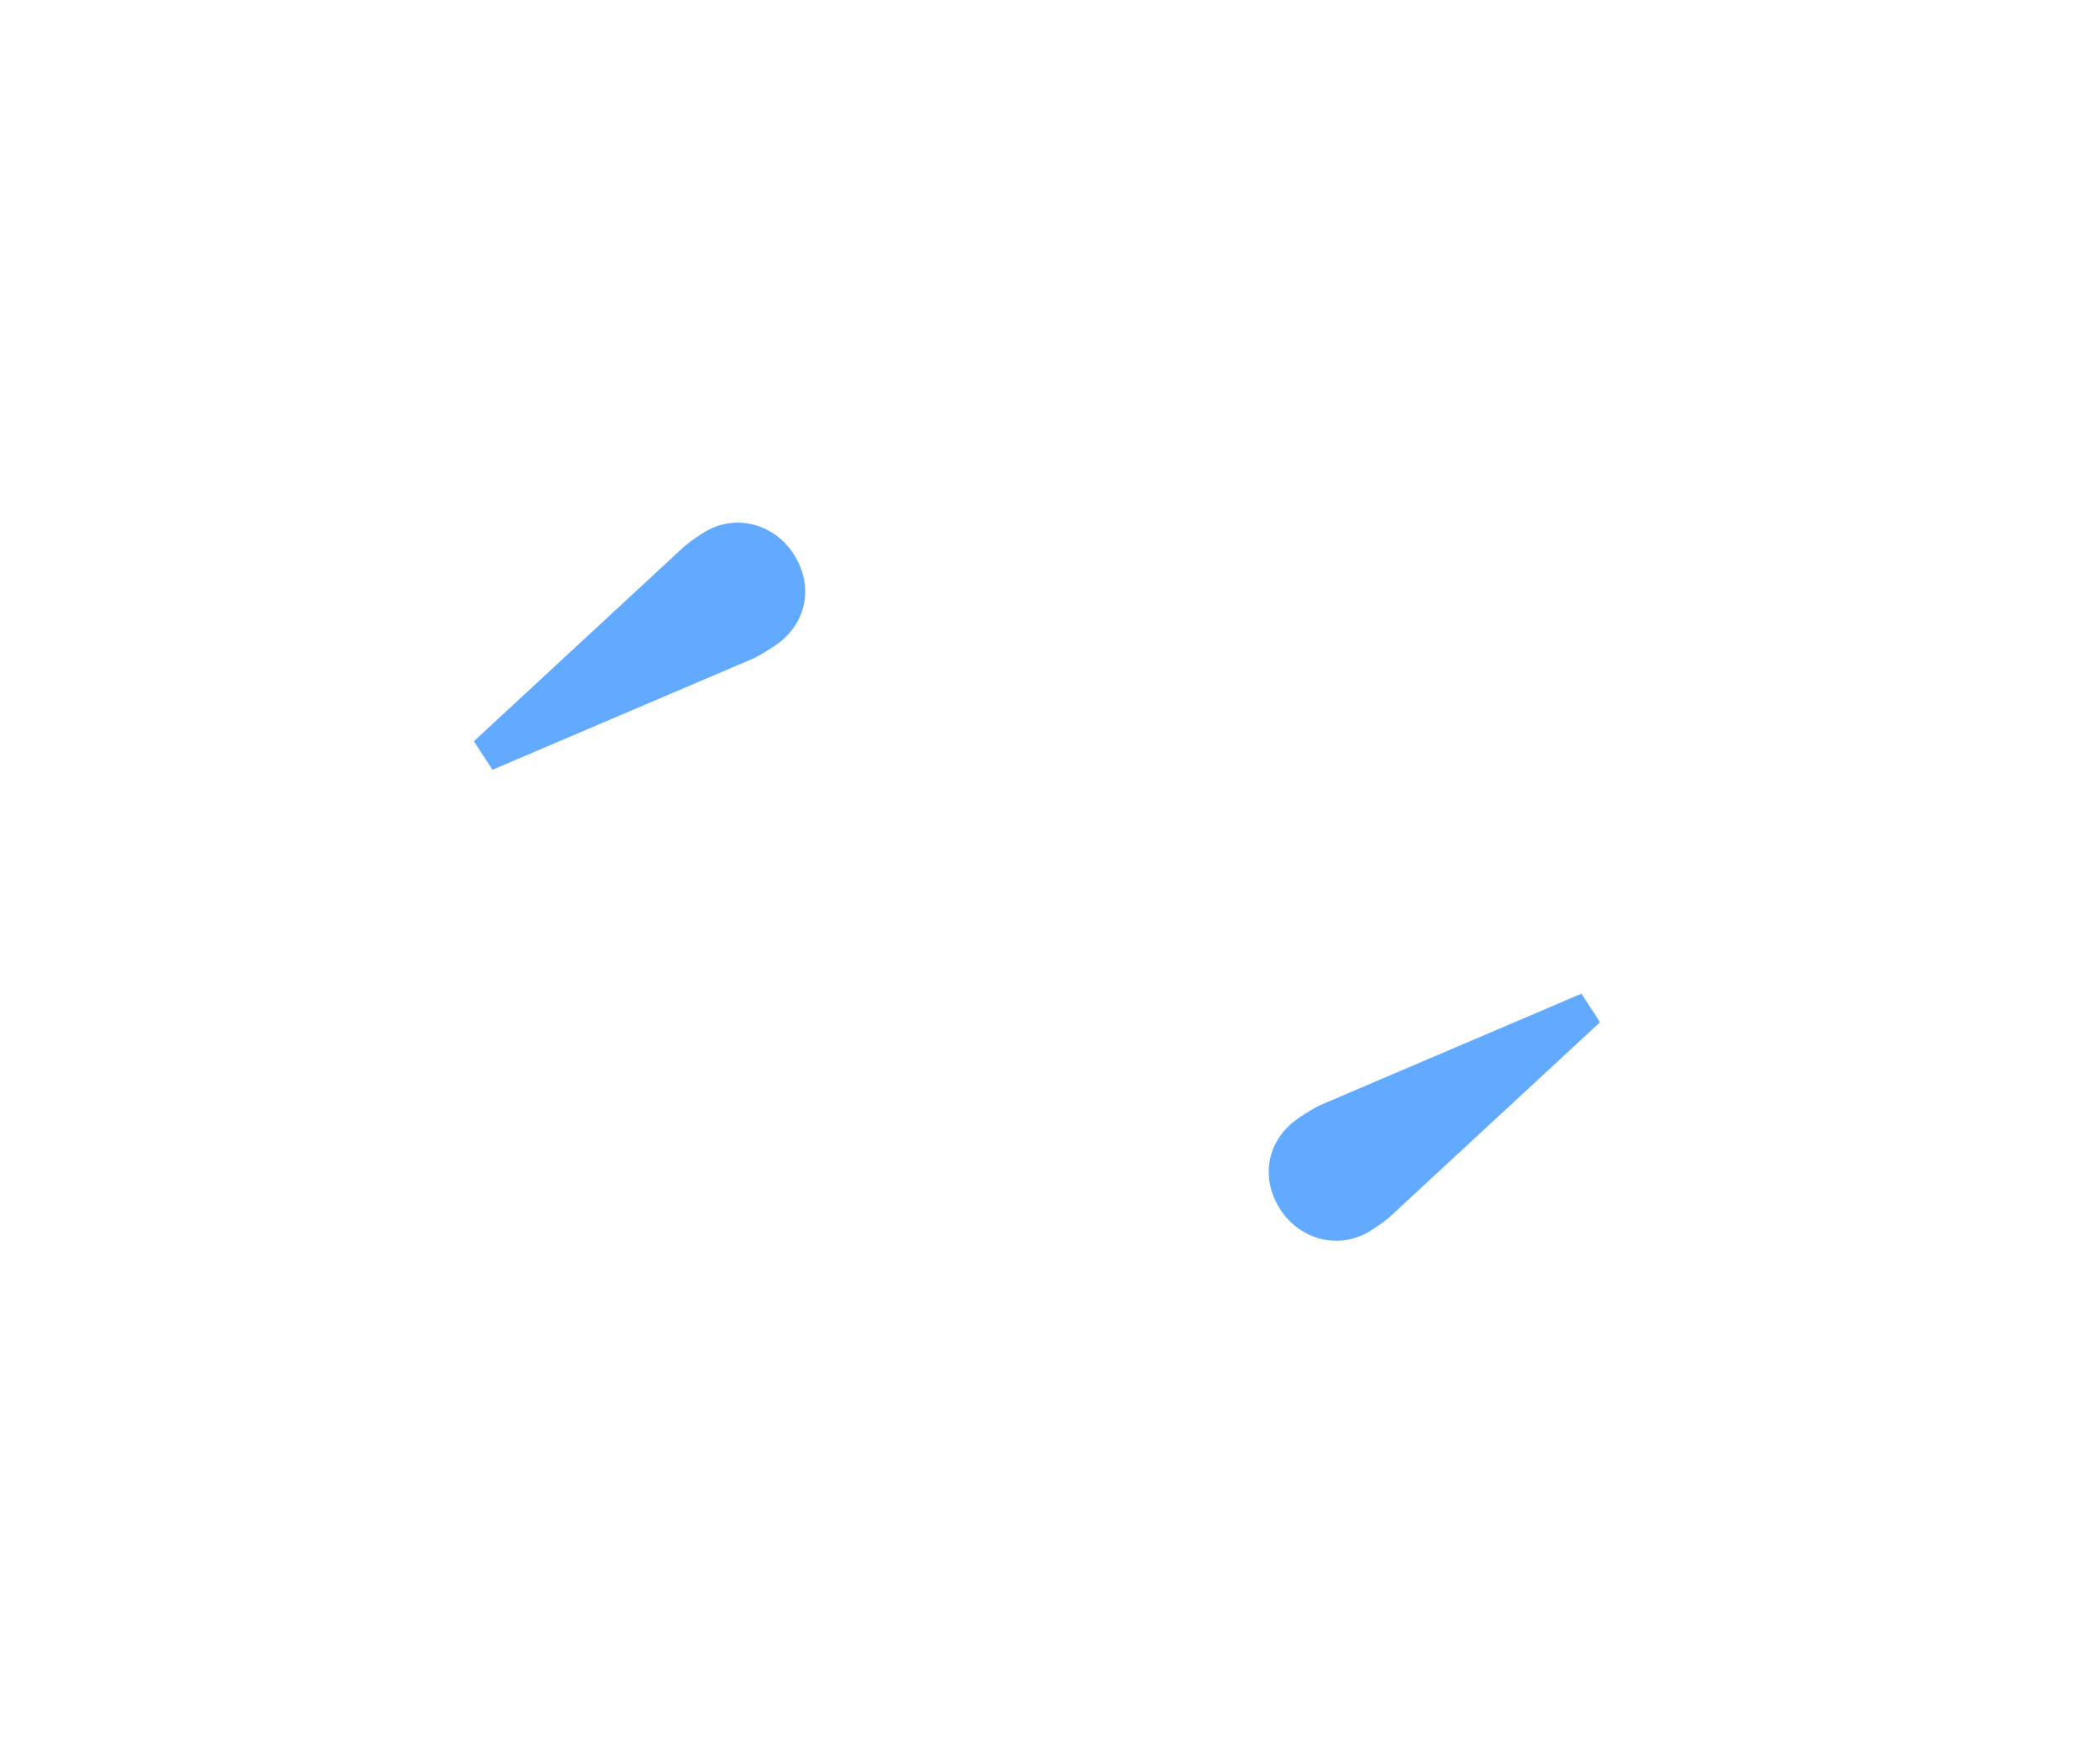
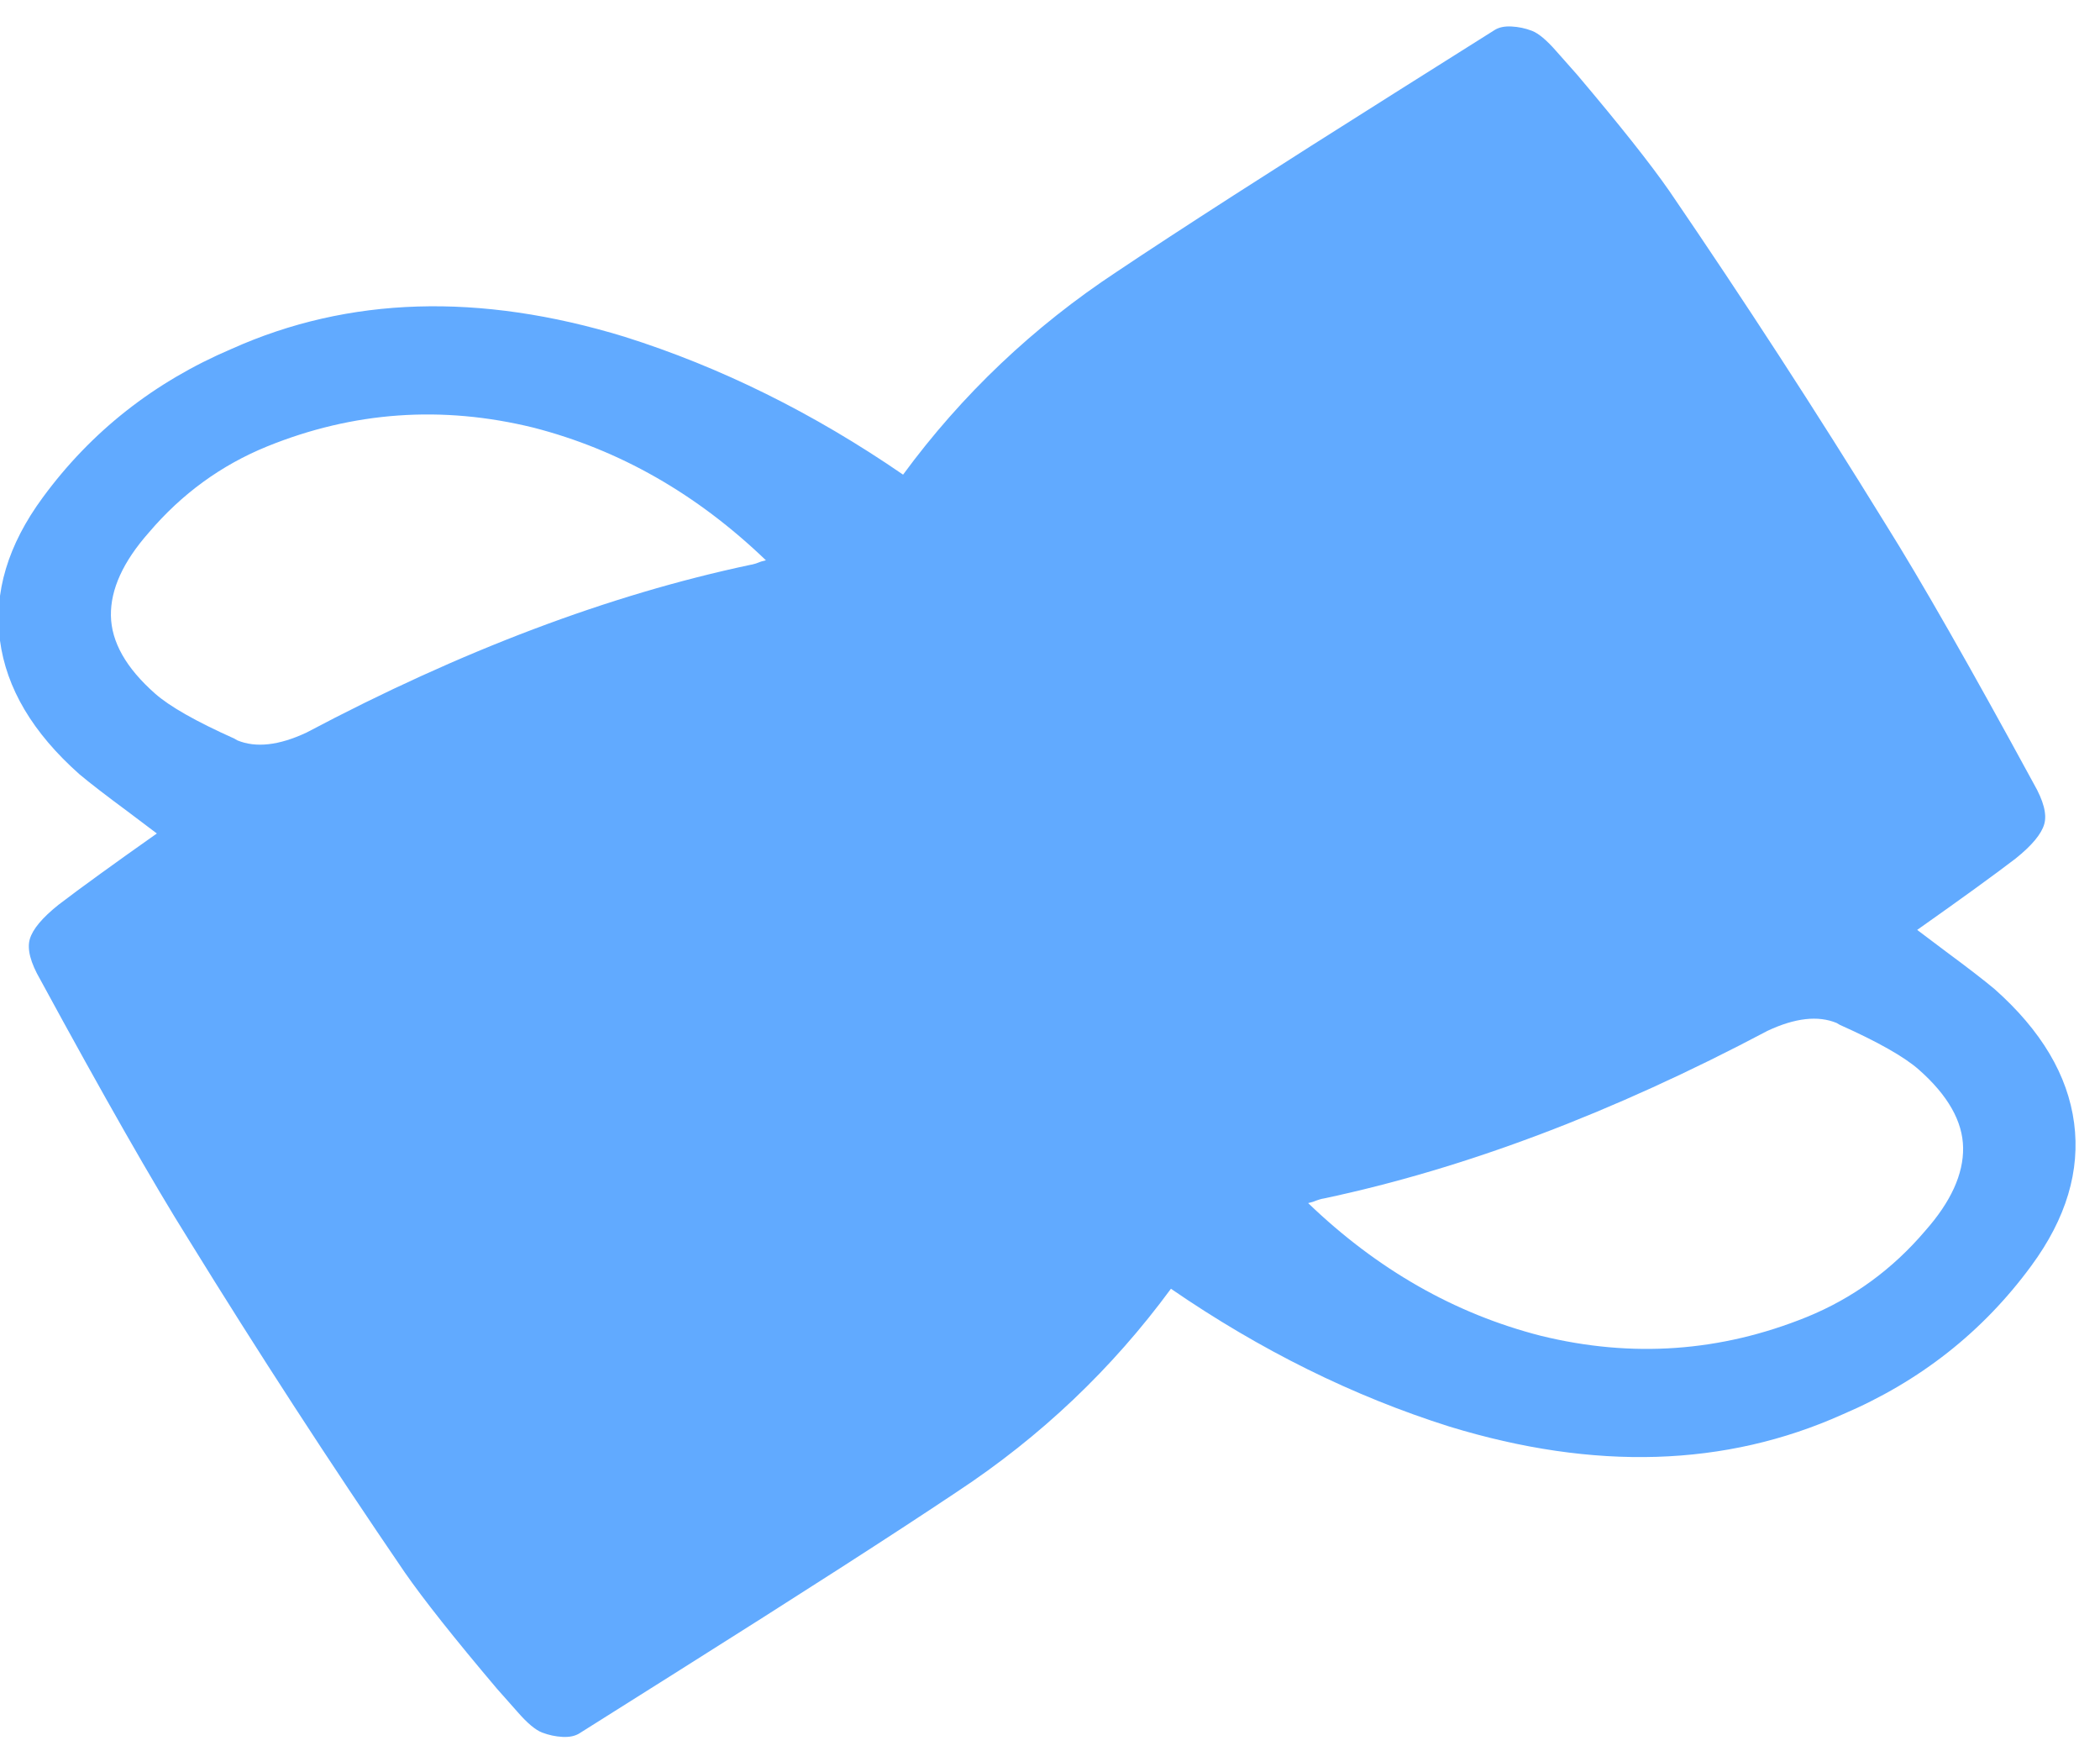
<svg xmlns="http://www.w3.org/2000/svg" width="54px" height="45px" viewBox="0 0 54 45" version="1.1">
-   <g id="Desktop" stroke="none" stroke-width="1" fill="none" fill-rule="evenodd" font-family="icofont, IcoFont" font-size="40" font-weight="normal">
+   <g id="Desktop" stroke="none" stroke-width="1" fill="none" fill-rule="evenodd">
    <g id="01" transform="translate(-378, -3495)" fill="#61AAFF">
-       <g id="Group-10" transform="translate(263, 3487)">
-         <g id="Group-6" transform="translate(104, 0)">
-           <text id="" transform="translate(46.40819, 31.48315) rotate(57) translate(-46.40819, -31.48315) ">
-             <tspan x="26.408" y="43.983"></tspan>
-           </text>
-           <text id="-copy" transform="translate(27.66619, 30.66619) scale(-1, -1) rotate(57) translate(-27.66619, -30.66619) ">
-             <tspan x="7.666" y="44.666"></tspan>
-           </text>
+       <g id="Group-10" transform="translate(258, 3495)">
+         <g id="Group-6" transform="translate(119, 0)">
+           <path d="M24.222,12.202 C25.738,10.14 27.572,8.4 29.723,6.982 C31.318,5.914 33.741,4.357 36.991,2.31 L39.428,0.775 C39.539,0.703 39.686,0.671 39.867,0.681 C40.048,0.69 40.223,0.727 40.393,0.792 C40.562,0.857 40.771,1.032 41.019,1.316 L41.555,1.921 C42.649,3.214 43.44,4.211 43.927,4.912 C45.853,7.731 47.705,10.583 49.482,13.467 C50.389,14.913 51.66,17.139 53.296,20.147 C53.549,20.587 53.64,20.934 53.566,21.188 C53.493,21.442 53.247,21.737 52.829,22.072 C52.276,22.495 51.433,23.106 50.299,23.906 L51.047,24.469 C51.597,24.875 52.011,25.195 52.289,25.427 C53.489,26.492 54.171,27.639 54.334,28.869 C54.496,30.099 54.13,31.322 53.235,32.539 C51.987,34.24 50.367,35.515 48.374,36.364 C45.37,37.711 42.003,37.815 38.274,36.675 C35.801,35.895 33.413,34.714 31.11,33.131 C29.594,35.193 27.761,36.932 25.61,38.35 C24.014,39.418 21.591,40.976 18.342,43.022 L15.905,44.557 C15.793,44.63 15.646,44.661 15.465,44.652 C15.284,44.642 15.109,44.605 14.94,44.54 C14.77,44.475 14.562,44.301 14.314,44.017 L13.777,43.411 C12.683,42.118 11.893,41.121 11.406,40.42 C9.48,37.601 7.628,34.75 5.85,31.866 C4.943,30.42 3.672,28.193 2.037,25.185 C1.783,24.746 1.693,24.399 1.766,24.144 C1.839,23.89 2.085,23.595 2.504,23.26 C3.056,22.838 3.899,22.227 5.033,21.427 L4.285,20.863 C3.736,20.457 3.321,20.138 3.043,19.905 C1.843,18.84 1.162,17.693 0.999,16.463 C0.836,15.233 1.202,14.01 2.097,12.793 C3.345,11.092 4.966,9.817 6.958,8.968 C9.963,7.621 13.329,7.518 17.058,8.657 C19.532,9.437 21.919,10.619 24.222,12.202 Z M47.461,33.857 C48.643,33.375 49.658,32.637 50.506,31.641 C51.166,30.895 51.49,30.183 51.48,29.506 C51.47,28.829 51.091,28.161 50.345,27.501 C49.972,27.171 49.292,26.786 48.306,26.345 L48.229,26.299 C47.751,26.101 47.158,26.168 46.451,26.5 C42.476,28.604 38.672,30.042 35.038,30.811 C34.979,30.818 34.886,30.847 34.76,30.897 L34.638,30.929 C36.414,32.636 38.409,33.774 40.621,34.34 C42.966,34.916 45.246,34.755 47.461,33.857 Z M7.871,11.476 C6.689,11.957 5.674,12.695 4.827,13.691 C4.167,14.438 3.842,15.149 3.852,15.826 C3.863,16.503 4.241,17.172 4.988,17.831 C5.361,18.161 6.04,18.547 7.026,18.988 L7.103,19.033 C7.582,19.231 8.174,19.164 8.881,18.833 C12.856,16.728 16.66,15.291 20.294,14.521 C20.353,14.514 20.446,14.486 20.572,14.436 L20.695,14.404 C18.918,12.696 16.923,11.559 14.711,10.992 C12.366,10.417 10.086,10.578 7.871,11.476 Z" id="Combined-Shape" />
        </g>
      </g>
    </g>
  </g>
</svg>
